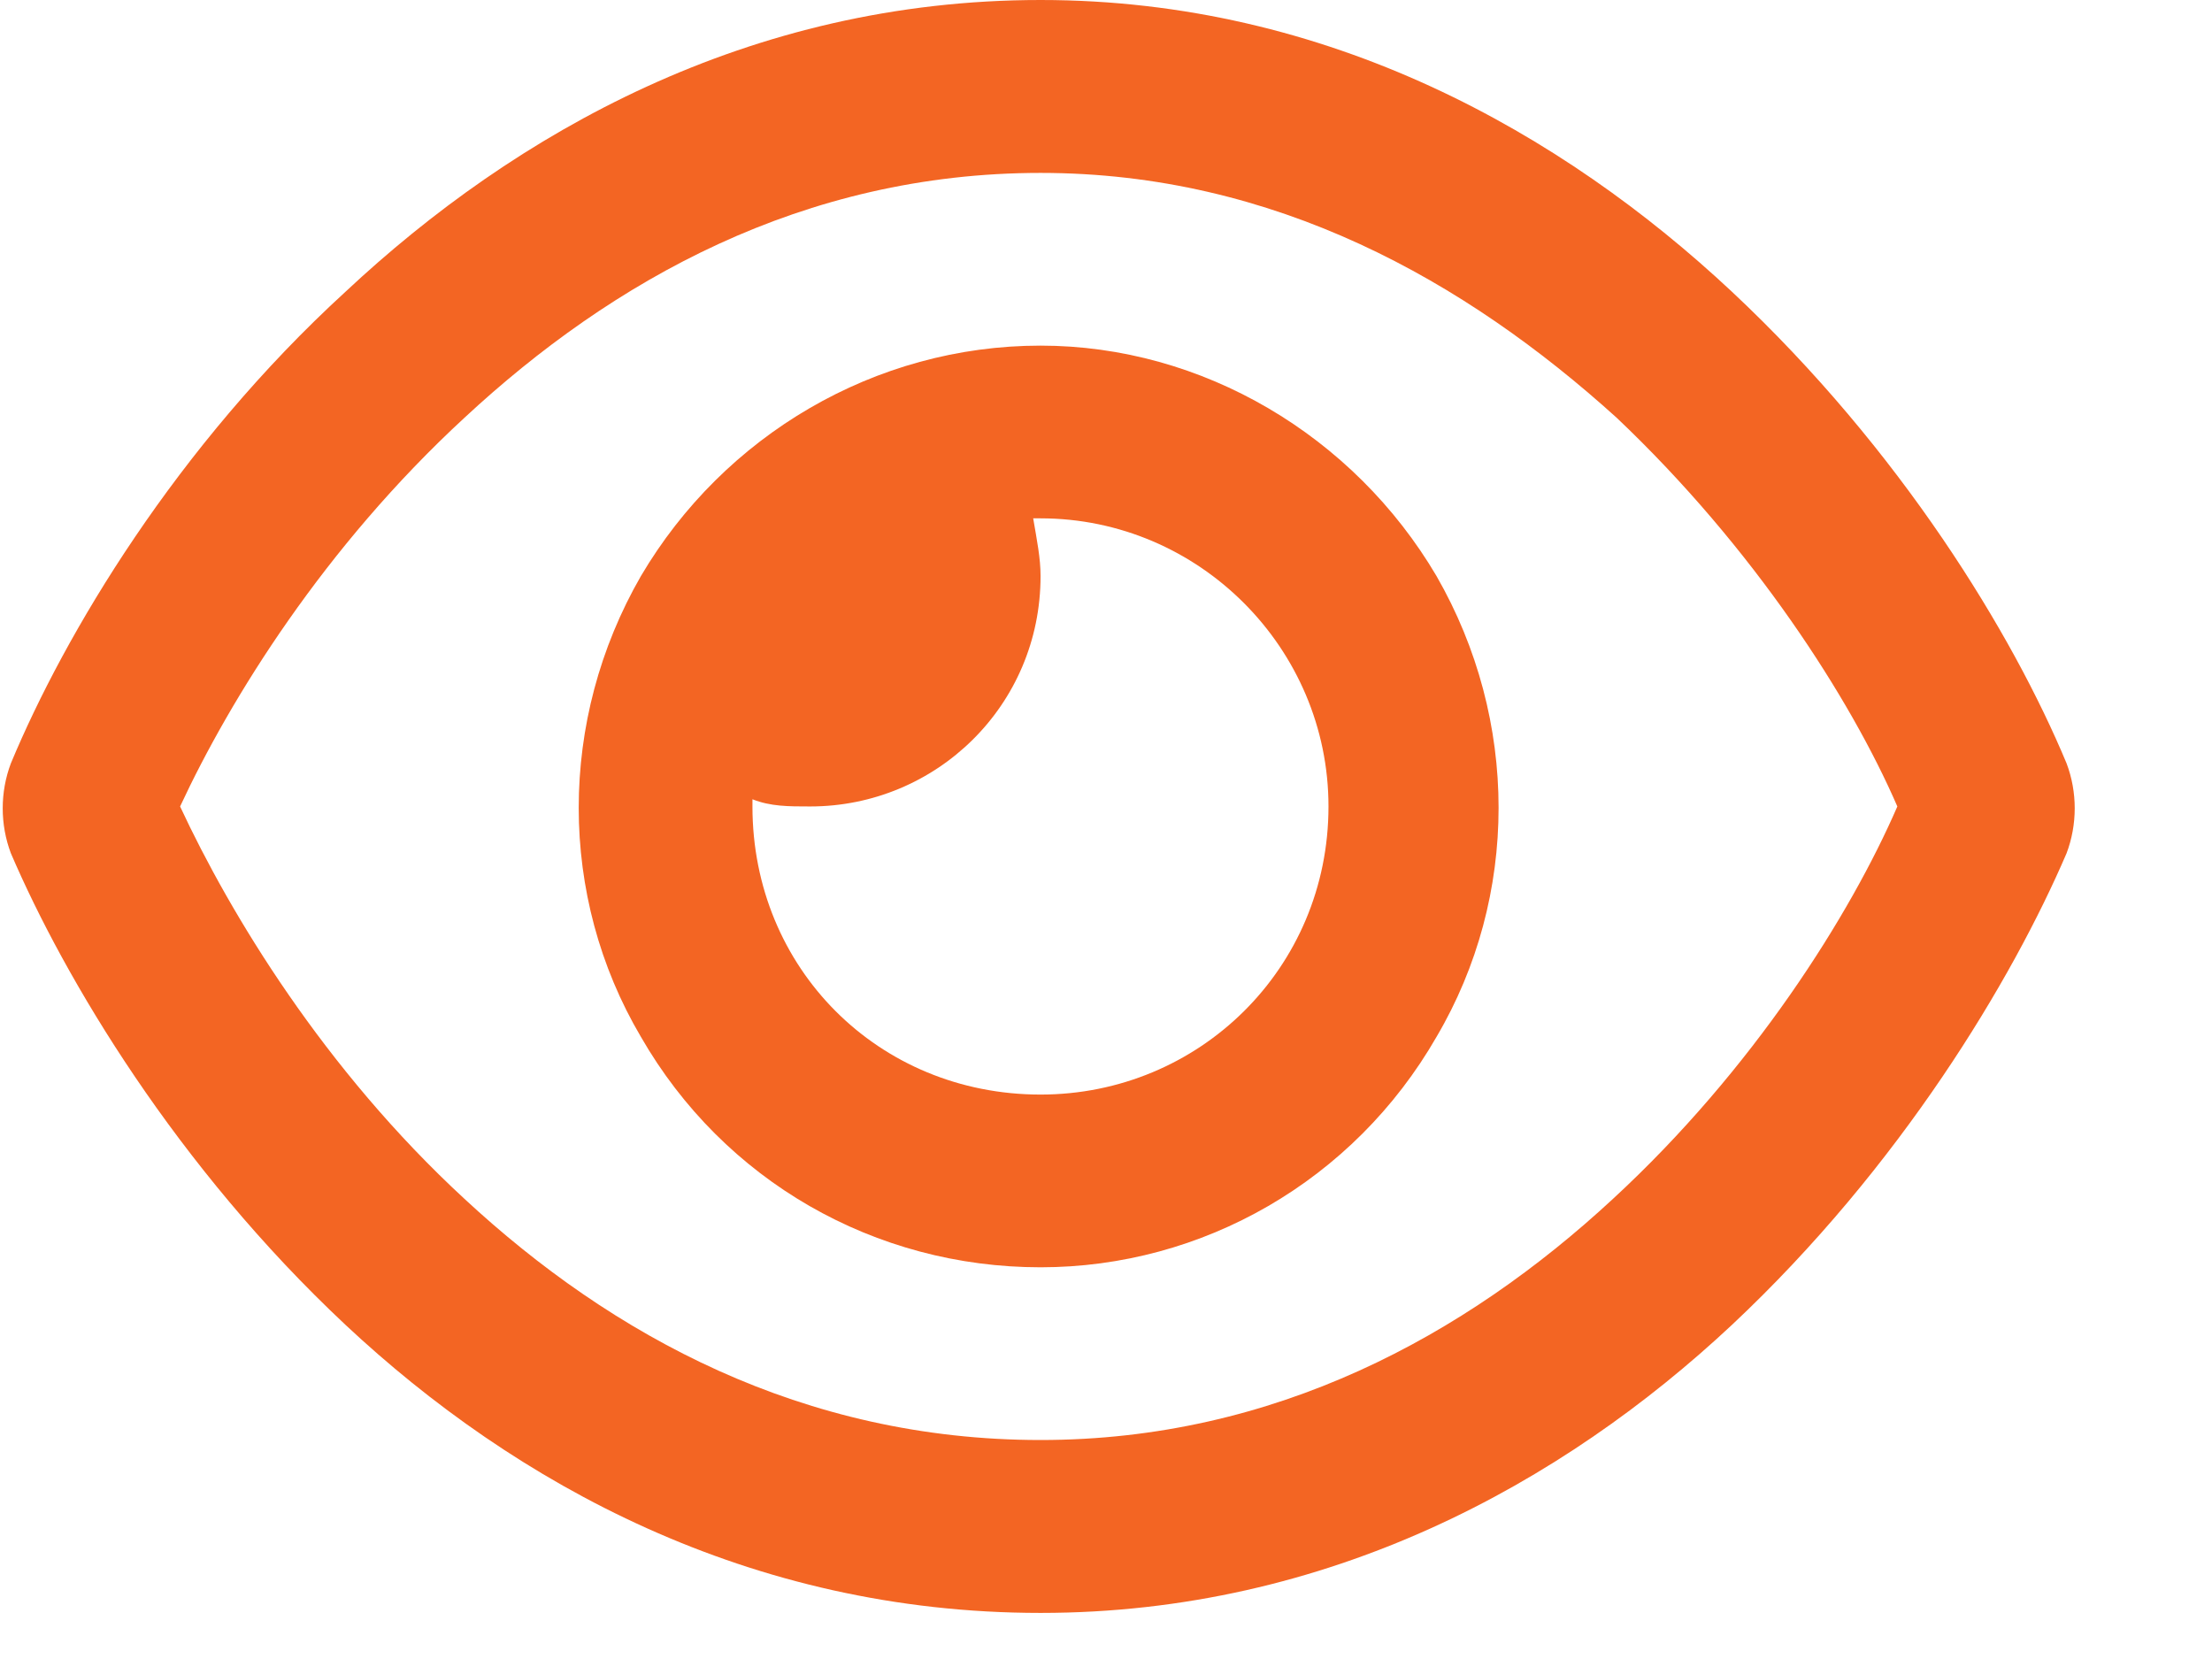
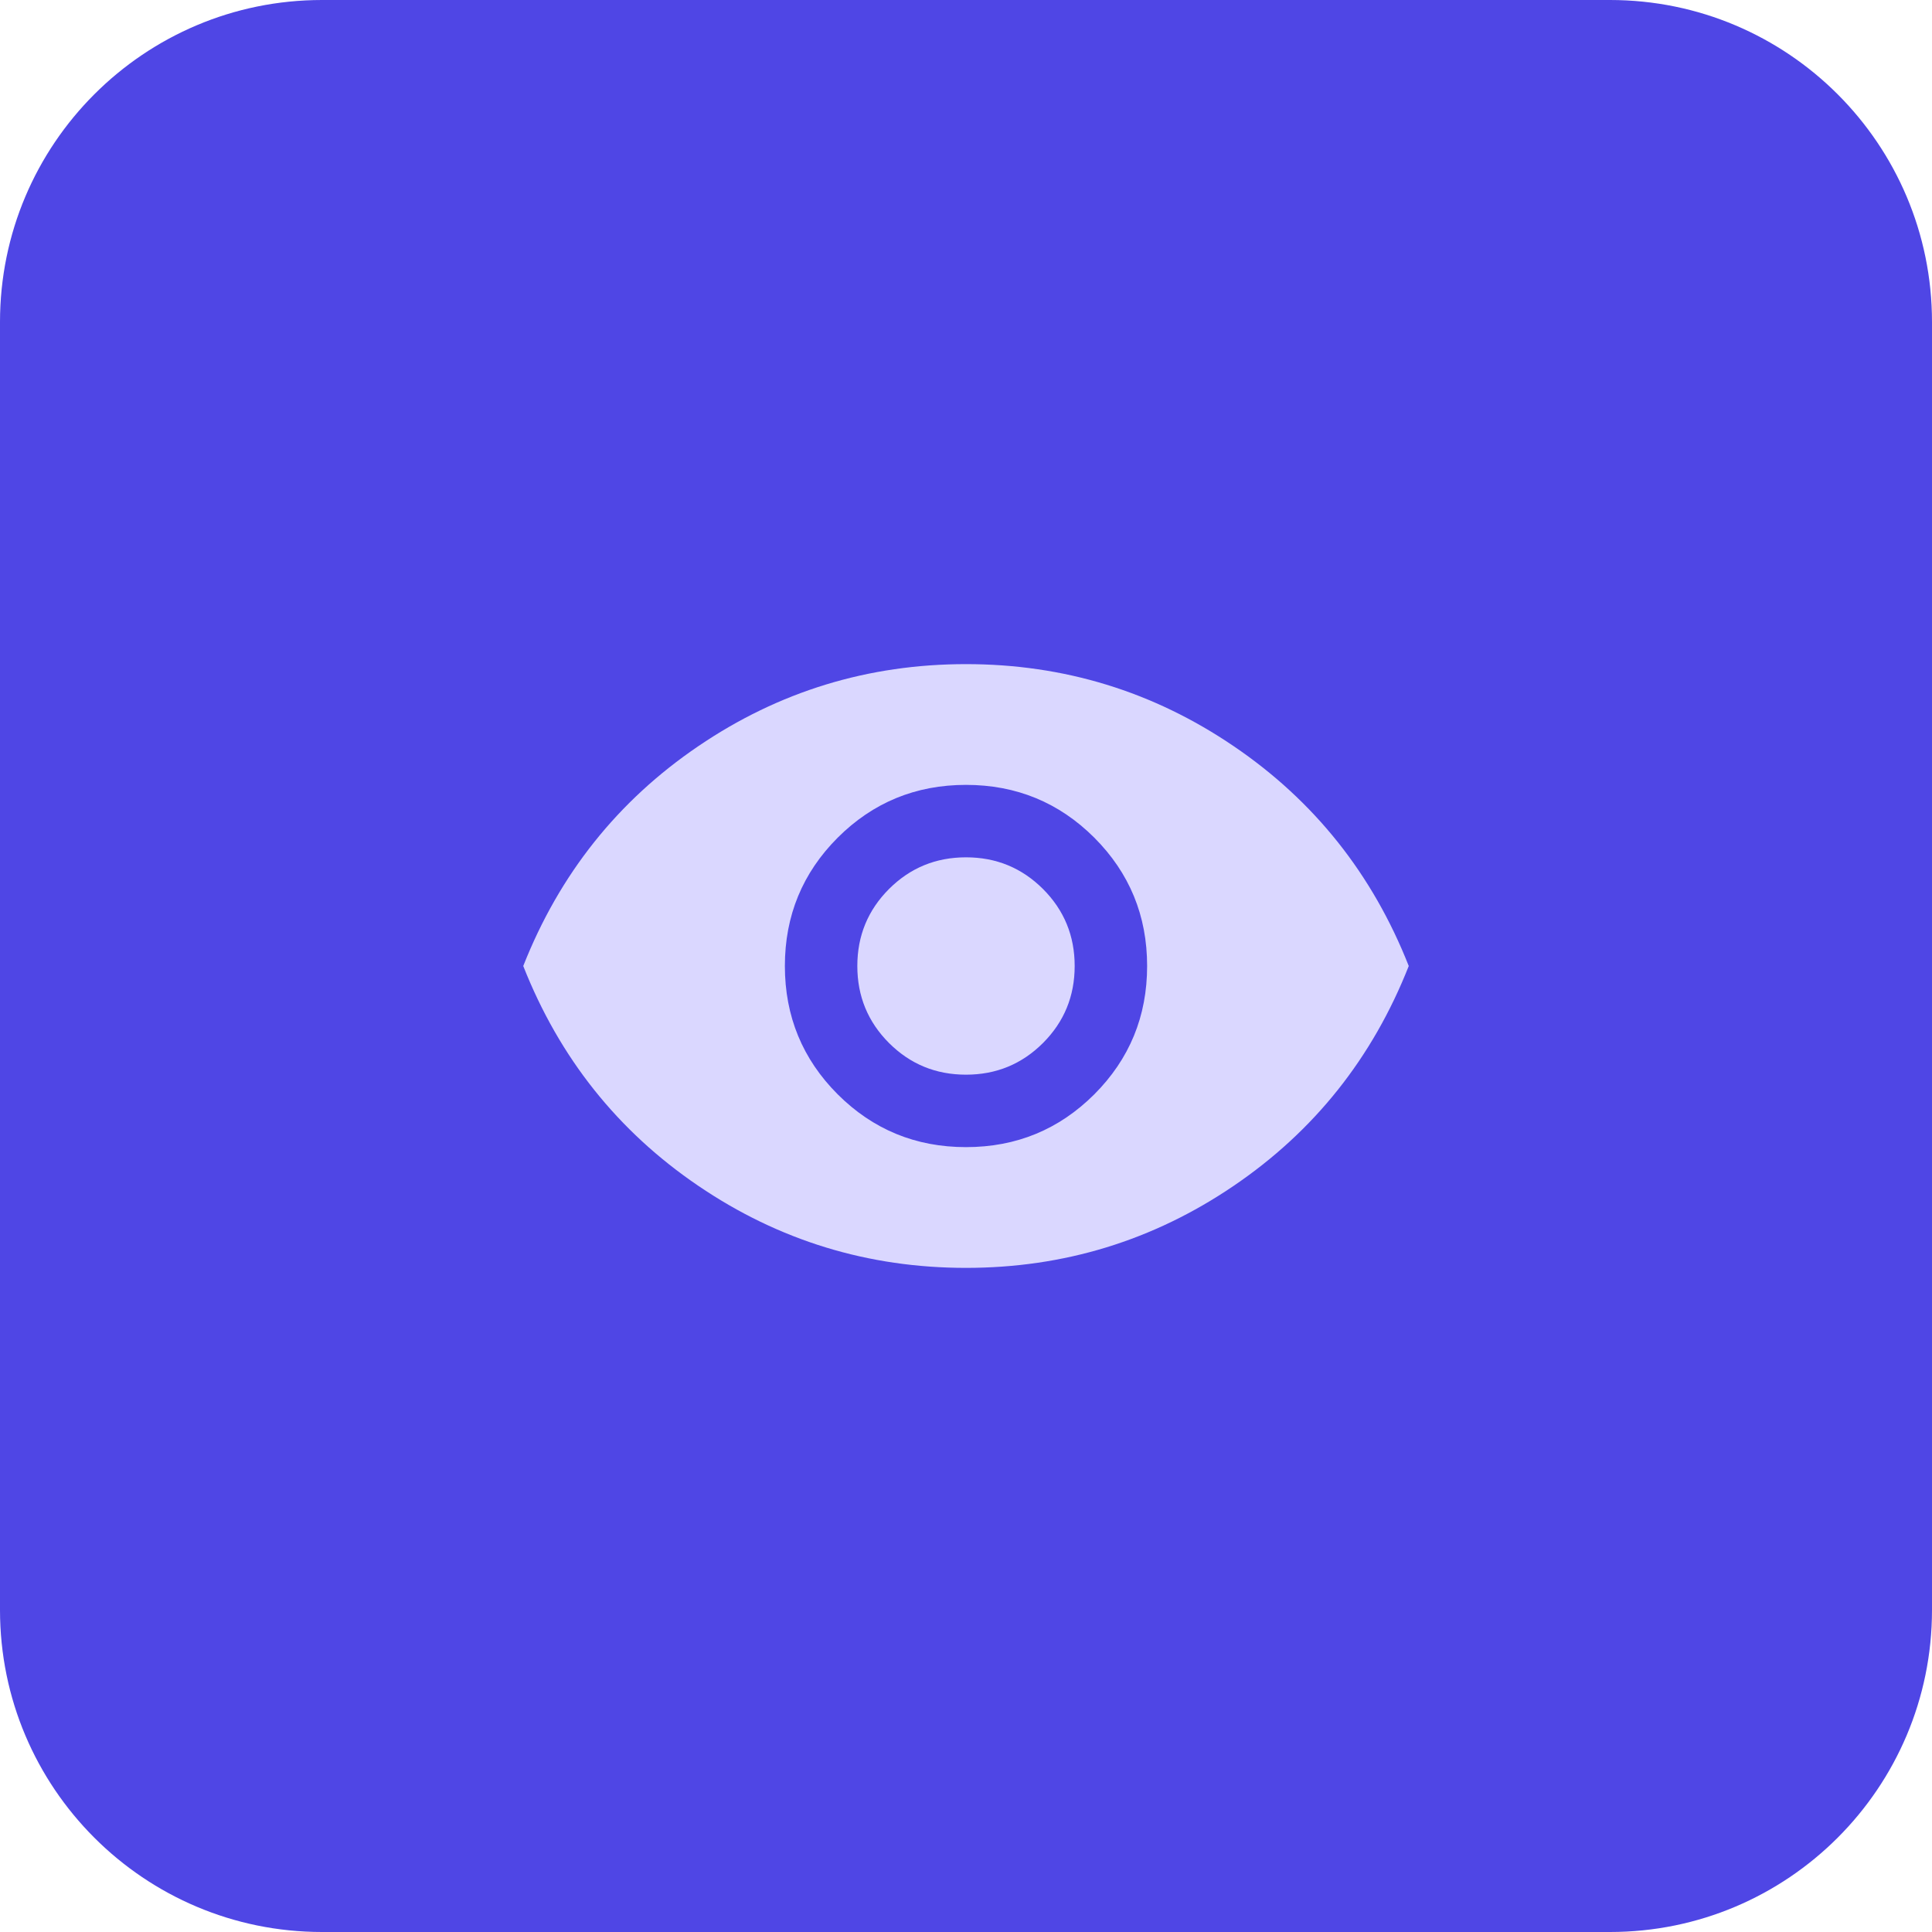
- <svg xmlns="http://www.w3.org/2000/svg" width="12" height="9" viewBox="0 0 12 9" fill="none">
-   <path d="M5.645 0.938C4.355 0.938 3.32 1.523 2.52 2.266C1.758 2.969 1.25 3.789 0.977 4.375C1.25 4.961 1.758 5.801 2.52 6.504C3.32 7.246 4.355 7.812 5.645 7.812C6.914 7.812 7.949 7.246 8.75 6.504C9.512 5.801 10.039 4.961 10.293 4.375C10.039 3.789 9.512 2.969 8.77 2.266C7.949 1.523 6.914 0.938 5.645 0.938ZM1.875 1.582C2.793 0.723 4.062 0 5.645 0C7.207 0 8.477 0.723 9.395 1.582C10.312 2.441 10.918 3.438 11.211 4.141C11.27 4.297 11.27 4.473 11.211 4.629C10.918 5.312 10.312 6.328 9.395 7.188C8.477 8.047 7.207 8.75 5.645 8.75C4.062 8.75 2.793 8.047 1.875 7.188C0.957 6.328 0.352 5.312 0.059 4.629C0 4.473 0 4.297 0.059 4.141C0.352 3.438 0.957 2.422 1.875 1.582ZM5.645 5.938C6.504 5.938 7.207 5.254 7.207 4.375C7.207 3.516 6.504 2.812 5.645 2.812C5.625 2.812 5.605 2.812 5.605 2.812C5.625 2.93 5.645 3.027 5.645 3.125C5.645 3.828 5.078 4.375 4.395 4.375C4.277 4.375 4.18 4.375 4.082 4.336C4.082 4.355 4.082 4.375 4.082 4.375C4.082 5.254 4.766 5.938 5.645 5.938ZM5.645 1.875C6.523 1.875 7.344 2.363 7.793 3.125C8.242 3.906 8.242 4.863 7.793 5.625C7.344 6.406 6.523 6.875 5.645 6.875C4.746 6.875 3.926 6.406 3.477 5.625C3.027 4.863 3.027 3.906 3.477 3.125C3.926 2.363 4.746 1.875 5.645 1.875Z" fill="#F36523" />
+ <svg xmlns="http://www.w3.org/2000/svg" width="48" height="48" viewBox="0 0 48 48" fill="none">
+   <rect width="48" height="48" rx="8" fill="#4F46E5" />
+   <path d="M24 28.5C25.25 28.5 26.312 28.062 27.188 27.188C28.062 26.312 28.5 25.25 28.5 24C28.5 22.75 28.062 21.688 27.188 20.812C26.312 19.938 25.25 19.5 24 19.5C22.75 19.5 21.688 19.938 20.812 20.812C19.938 21.688 19.5 22.75 19.5 24C19.5 25.25 19.938 26.312 20.812 27.188C21.688 28.062 22.75 28.5 24 28.5ZM24 26.7C23.25 26.7 22.613 26.438 22.087 25.913C21.562 25.387 21.3 24.75 21.3 24C21.3 23.25 21.562 22.613 22.087 22.087C22.613 21.562 23.25 21.3 24 21.3C24.75 21.3 25.387 21.562 25.913 22.087C26.438 22.613 26.7 23.25 26.7 24C26.7 24.75 26.438 25.387 25.913 25.913C25.387 26.438 24.75 26.7 24 26.7ZM24 31.5C21.567 31.5 19.35 30.821 17.35 29.462C15.35 28.104 13.9 26.283 13 24C13.9 21.717 15.35 19.896 17.35 18.538C19.35 17.179 21.567 16.5 24 16.5C26.433 16.5 28.65 17.179 30.65 18.538C32.65 19.896 34.1 21.717 35 24C34.1 26.283 32.65 28.104 30.65 29.462C28.65 30.821 26.433 31.5 24 31.5Z" fill="#DAD7FF" />
</svg>
